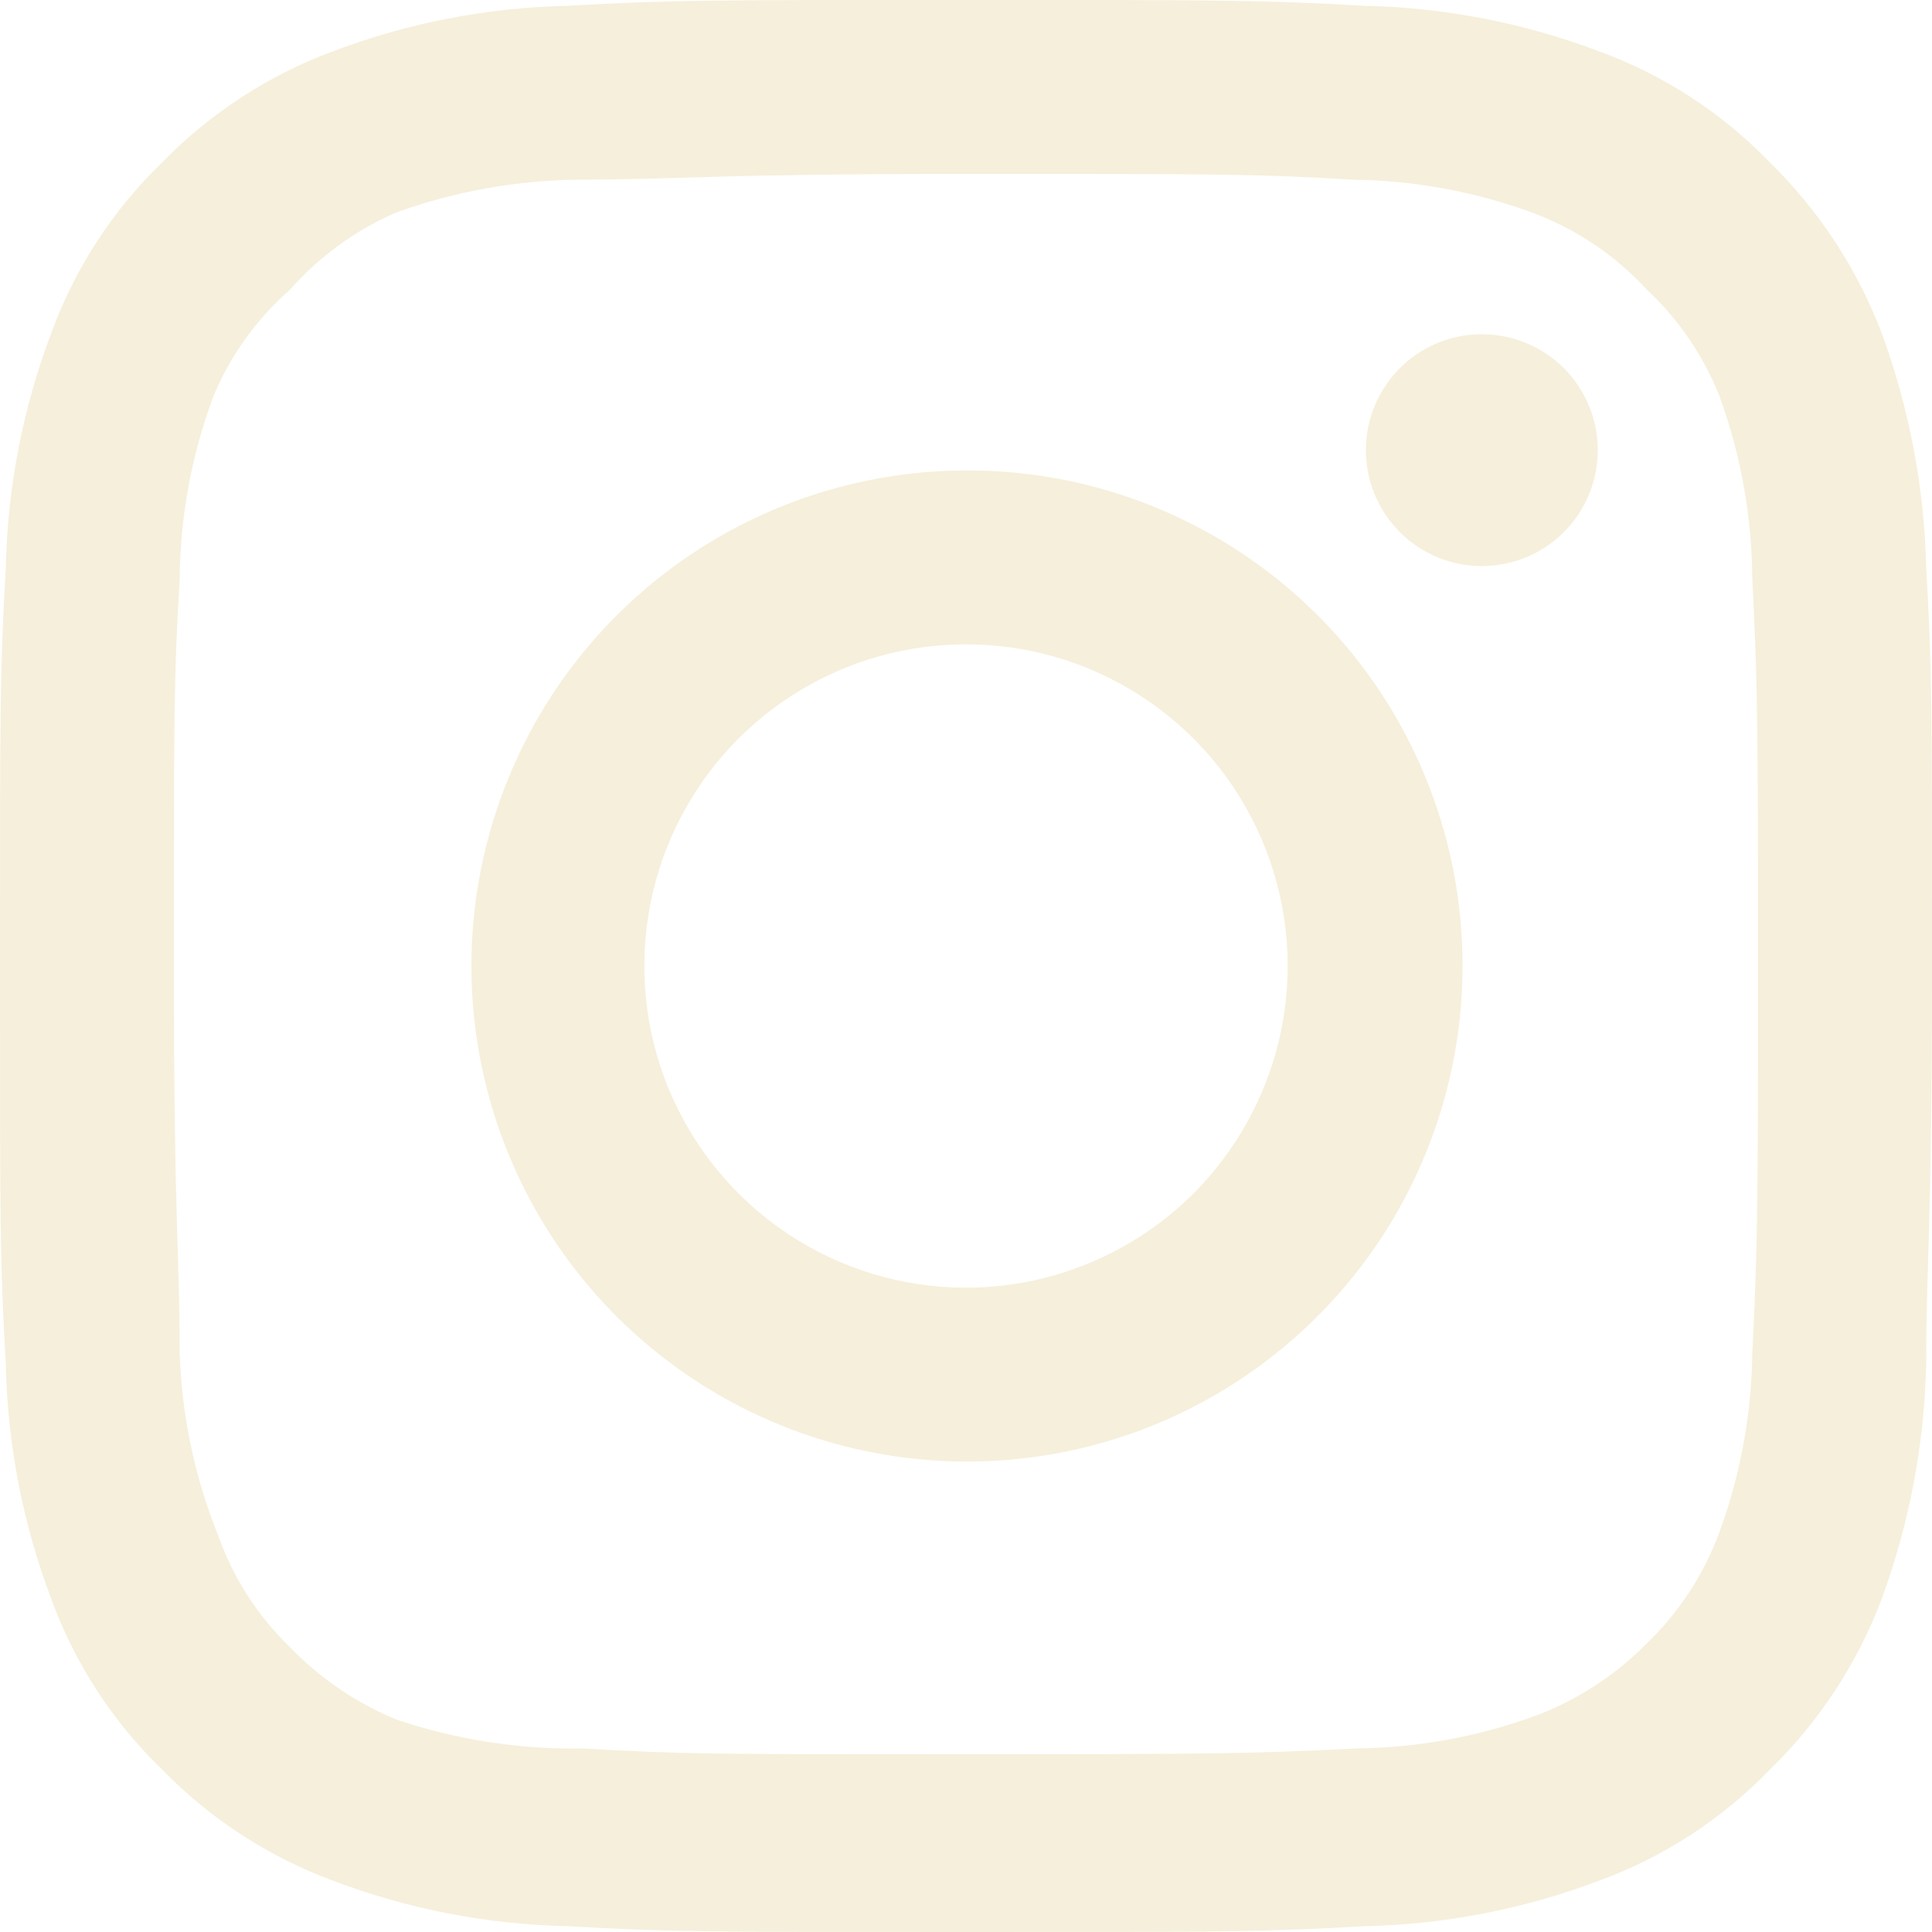
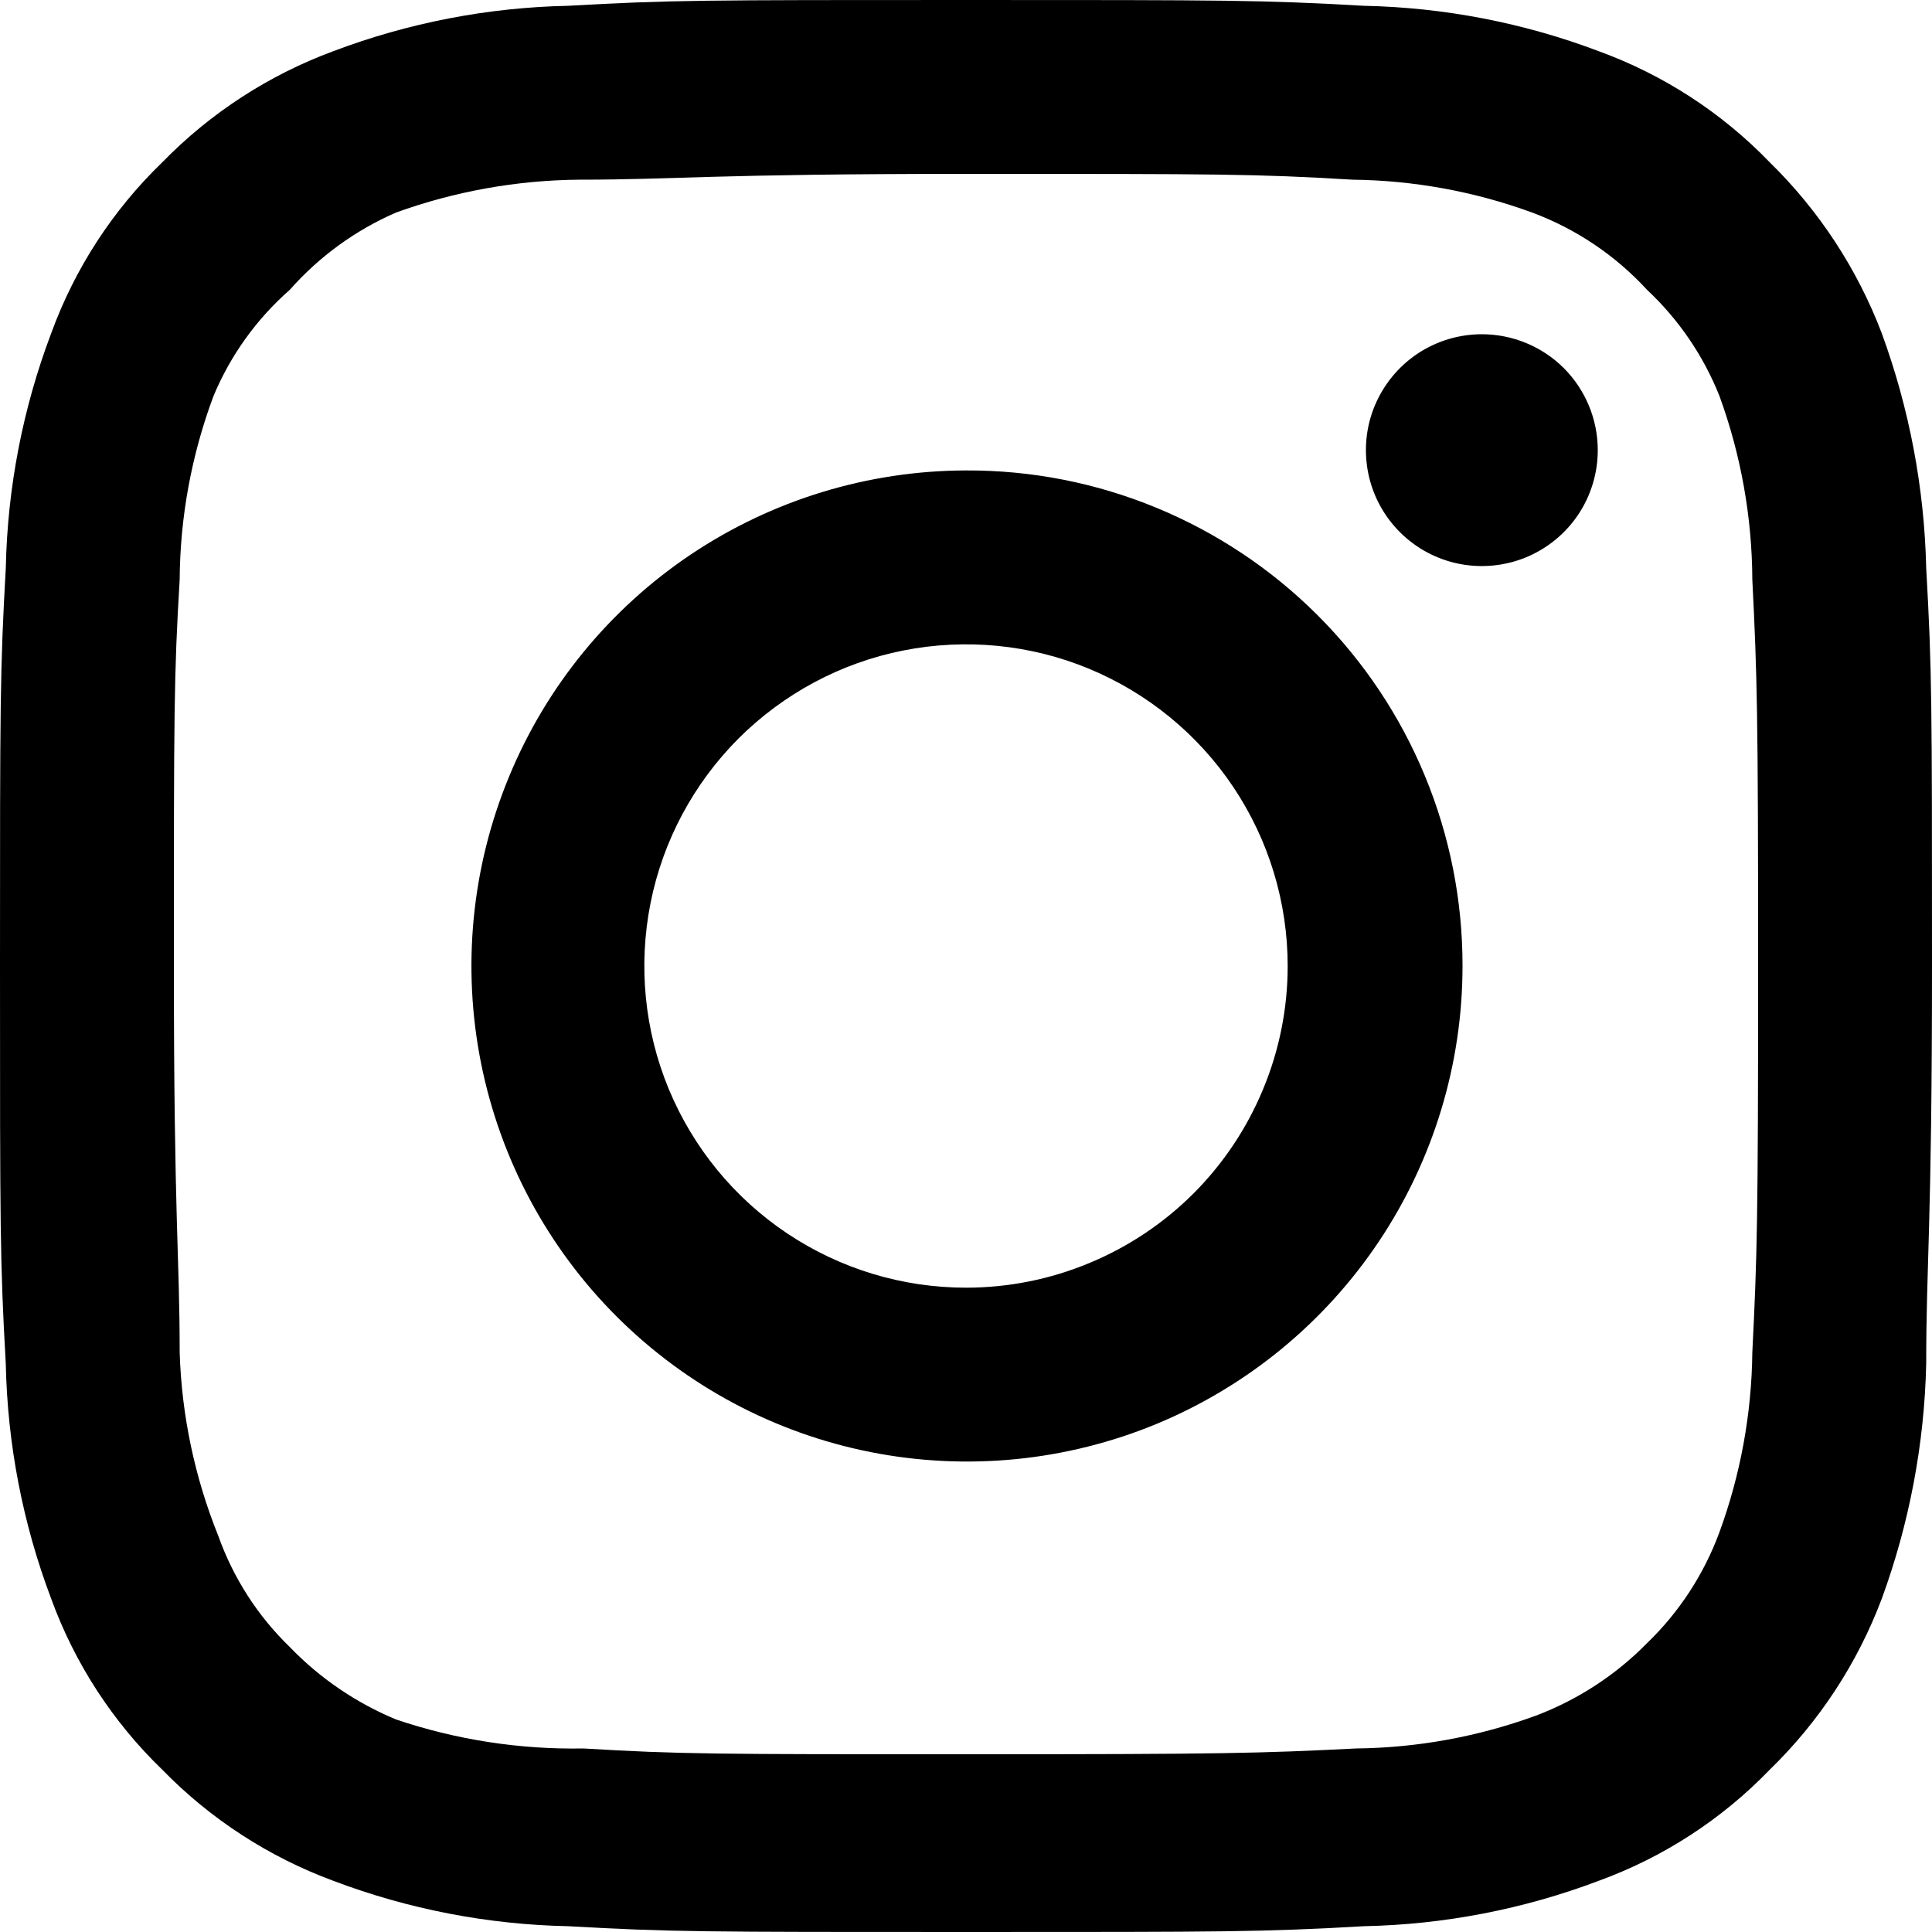
- <svg xmlns="http://www.w3.org/2000/svg" width="20" height="20" viewBox="0 0 20 20" fill="none">
-   <path d="M15.34 3.46C15.103 3.46 14.871 3.53 14.673 3.662C14.476 3.794 14.322 3.982 14.231 4.201C14.14 4.42 14.117 4.661 14.163 4.894C14.209 5.127 14.324 5.341 14.492 5.509C14.659 5.676 14.873 5.791 15.106 5.837C15.339 5.883 15.58 5.859 15.799 5.769C16.018 5.678 16.206 5.524 16.338 5.327C16.47 5.129 16.54 4.897 16.54 4.66C16.54 4.342 16.414 4.037 16.189 3.811C15.963 3.586 15.658 3.46 15.34 3.46ZM19.94 5.88C19.921 5.05 19.765 4.229 19.48 3.45C19.226 2.783 18.83 2.179 18.32 1.68C17.825 1.167 17.22 0.774 16.55 0.53C15.773 0.236 14.951 0.077 14.12 0.06C13.06 -5.58794e-08 12.72 0 10 0C7.28 0 6.94 -5.58794e-08 5.88 0.06C5.049 0.077 4.227 0.236 3.45 0.53C2.782 0.777 2.177 1.17 1.68 1.68C1.167 2.175 0.774 2.78 0.53 3.45C0.236 4.227 0.077 5.049 0.06 5.88C-5.58794e-08 6.94 0 7.28 0 10C0 12.72 -5.58794e-08 13.06 0.06 14.12C0.077 14.951 0.236 15.773 0.53 16.55C0.774 17.22 1.167 17.825 1.68 18.32C2.177 18.83 2.782 19.223 3.45 19.47C4.227 19.764 5.049 19.923 5.88 19.94C6.94 20 7.28 20 10 20C12.72 20 13.06 20 14.12 19.94C14.951 19.923 15.773 19.764 16.55 19.47C17.22 19.226 17.825 18.833 18.32 18.32C18.832 17.823 19.228 17.218 19.48 16.55C19.765 15.771 19.921 14.95 19.94 14.12C19.94 13.06 20 12.72 20 10C20 7.28 20 6.94 19.94 5.88ZM18.14 14C18.133 14.635 18.018 15.264 17.8 15.86C17.64 16.295 17.384 16.688 17.05 17.01C16.726 17.34 16.333 17.596 15.9 17.76C15.304 17.978 14.675 18.093 14.04 18.1C13.04 18.15 12.67 18.16 10.04 18.16C7.41 18.16 7.04 18.16 6.04 18.1C5.381 18.112 4.725 18.011 4.1 17.8C3.686 17.628 3.311 17.373 3 17.05C2.668 16.729 2.415 16.335 2.26 15.9C2.016 15.295 1.88 14.652 1.86 14C1.86 13 1.8 12.63 1.8 10C1.8 7.37 1.8 7 1.86 6C1.864 5.351 1.983 4.708 2.21 4.1C2.386 3.678 2.656 3.302 3 3C3.304 2.656 3.679 2.383 4.1 2.2C4.71 1.98 5.352 1.865 6 1.86C7 1.86 7.37 1.8 10 1.8C12.63 1.8 13 1.8 14 1.86C14.635 1.867 15.264 1.982 15.86 2.2C16.314 2.369 16.722 2.643 17.05 3C17.378 3.307 17.634 3.683 17.8 4.1C18.022 4.709 18.137 5.352 18.14 6C18.19 7 18.2 7.37 18.2 10C18.2 12.63 18.19 13 18.14 14ZM10 4.87C8.986 4.872 7.995 5.175 7.153 5.739C6.31 6.304 5.654 7.106 5.268 8.044C4.881 8.981 4.781 10.012 4.98 11.007C5.179 12.001 5.668 12.915 6.386 13.631C7.104 14.347 8.018 14.835 9.013 15.032C10.008 15.229 11.039 15.127 11.976 14.739C12.912 14.35 13.713 13.692 14.276 12.849C14.839 12.006 15.14 11.014 15.14 10C15.141 9.325 15.009 8.657 14.751 8.033C14.493 7.409 14.115 6.843 13.637 6.366C13.159 5.889 12.592 5.512 11.968 5.255C11.344 4.998 10.675 4.867 10 4.87ZM10 13.33C9.341 13.33 8.698 13.135 8.15 12.769C7.602 12.403 7.176 11.883 6.923 11.274C6.671 10.666 6.606 9.996 6.734 9.35C6.862 8.704 7.18 8.111 7.645 7.645C8.111 7.18 8.704 6.862 9.35 6.734C9.996 6.606 10.666 6.671 11.274 6.923C11.883 7.176 12.403 7.602 12.769 8.15C13.135 8.698 13.33 9.341 13.33 10C13.33 10.437 13.244 10.87 13.076 11.274C12.909 11.678 12.664 12.045 12.355 12.355C12.045 12.664 11.678 12.909 11.274 13.076C10.87 13.244 10.437 13.33 10 13.33Z" fill="#F5EFDB" />
+ <svg xmlns="http://www.w3.org/2000/svg" width="20" height="20" viewBox="0 0 20 20">
+   <path d="M15.34 3.46C15.103 3.46 14.871 3.53 14.673 3.662C14.476 3.794 14.322 3.982 14.231 4.201C14.14 4.42 14.117 4.661 14.163 4.894C14.209 5.127 14.324 5.341 14.492 5.509C14.659 5.676 14.873 5.791 15.106 5.837C15.339 5.883 15.58 5.859 15.799 5.769C16.018 5.678 16.206 5.524 16.338 5.327C16.47 5.129 16.54 4.897 16.54 4.66C16.54 4.342 16.414 4.037 16.189 3.811C15.963 3.586 15.658 3.46 15.34 3.46ZM19.94 5.88C19.921 5.05 19.765 4.229 19.48 3.45C19.226 2.783 18.83 2.179 18.32 1.68C17.825 1.167 17.22 0.774 16.55 0.53C15.773 0.236 14.951 0.077 14.12 0.06C13.06 -5.58794e-08 12.72 0 10 0C7.28 0 6.94 -5.58794e-08 5.88 0.06C5.049 0.077 4.227 0.236 3.45 0.53C2.782 0.777 2.177 1.17 1.68 1.68C1.167 2.175 0.774 2.78 0.53 3.45C0.236 4.227 0.077 5.049 0.06 5.88C-5.58794e-08 6.94 0 7.28 0 10C0 12.72 -5.58794e-08 13.06 0.06 14.12C0.077 14.951 0.236 15.773 0.53 16.55C0.774 17.22 1.167 17.825 1.68 18.32C2.177 18.83 2.782 19.223 3.45 19.47C4.227 19.764 5.049 19.923 5.88 19.94C6.94 20 7.28 20 10 20C12.72 20 13.06 20 14.12 19.94C14.951 19.923 15.773 19.764 16.55 19.47C17.22 19.226 17.825 18.833 18.32 18.32C18.832 17.823 19.228 17.218 19.48 16.55C19.765 15.771 19.921 14.95 19.94 14.12C19.94 13.06 20 12.72 20 10C20 7.28 20 6.94 19.94 5.88ZM18.14 14C18.133 14.635 18.018 15.264 17.8 15.86C17.64 16.295 17.384 16.688 17.05 17.01C16.726 17.34 16.333 17.596 15.9 17.76C15.304 17.978 14.675 18.093 14.04 18.1C13.04 18.15 12.67 18.16 10.04 18.16C7.41 18.16 7.04 18.16 6.04 18.1C5.381 18.112 4.725 18.011 4.1 17.8C3.686 17.628 3.311 17.373 3 17.05C2.668 16.729 2.415 16.335 2.26 15.9C2.016 15.295 1.88 14.652 1.86 14C1.86 13 1.8 12.63 1.8 10C1.8 7.37 1.8 7 1.86 6C1.864 5.351 1.983 4.708 2.21 4.1C2.386 3.678 2.656 3.302 3 3C3.304 2.656 3.679 2.383 4.1 2.2C4.71 1.98 5.352 1.865 6 1.86C7 1.86 7.37 1.8 10 1.8C12.63 1.8 13 1.8 14 1.86C14.635 1.867 15.264 1.982 15.86 2.2C16.314 2.369 16.722 2.643 17.05 3C17.378 3.307 17.634 3.683 17.8 4.1C18.022 4.709 18.137 5.352 18.14 6C18.19 7 18.2 7.37 18.2 10C18.2 12.63 18.19 13 18.14 14ZM10 4.87C8.986 4.872 7.995 5.175 7.153 5.739C6.31 6.304 5.654 7.106 5.268 8.044C4.881 8.981 4.781 10.012 4.98 11.007C5.179 12.001 5.668 12.915 6.386 13.631C7.104 14.347 8.018 14.835 9.013 15.032C10.008 15.229 11.039 15.127 11.976 14.739C12.912 14.35 13.713 13.692 14.276 12.849C14.839 12.006 15.14 11.014 15.14 10C15.141 9.325 15.009 8.657 14.751 8.033C14.493 7.409 14.115 6.843 13.637 6.366C13.159 5.889 12.592 5.512 11.968 5.255C11.344 4.998 10.675 4.867 10 4.87ZM10 13.33C9.341 13.33 8.698 13.135 8.15 12.769C7.602 12.403 7.176 11.883 6.923 11.274C6.671 10.666 6.606 9.996 6.734 9.35C6.862 8.704 7.18 8.111 7.645 7.645C8.111 7.18 8.704 6.862 9.35 6.734C9.996 6.606 10.666 6.671 11.274 6.923C11.883 7.176 12.403 7.602 12.769 8.15C13.135 8.698 13.33 9.341 13.33 10C13.33 10.437 13.244 10.87 13.076 11.274C12.909 11.678 12.664 12.045 12.355 12.355C12.045 12.664 11.678 12.909 11.274 13.076C10.87 13.244 10.437 13.33 10 13.33Z" />
</svg>
